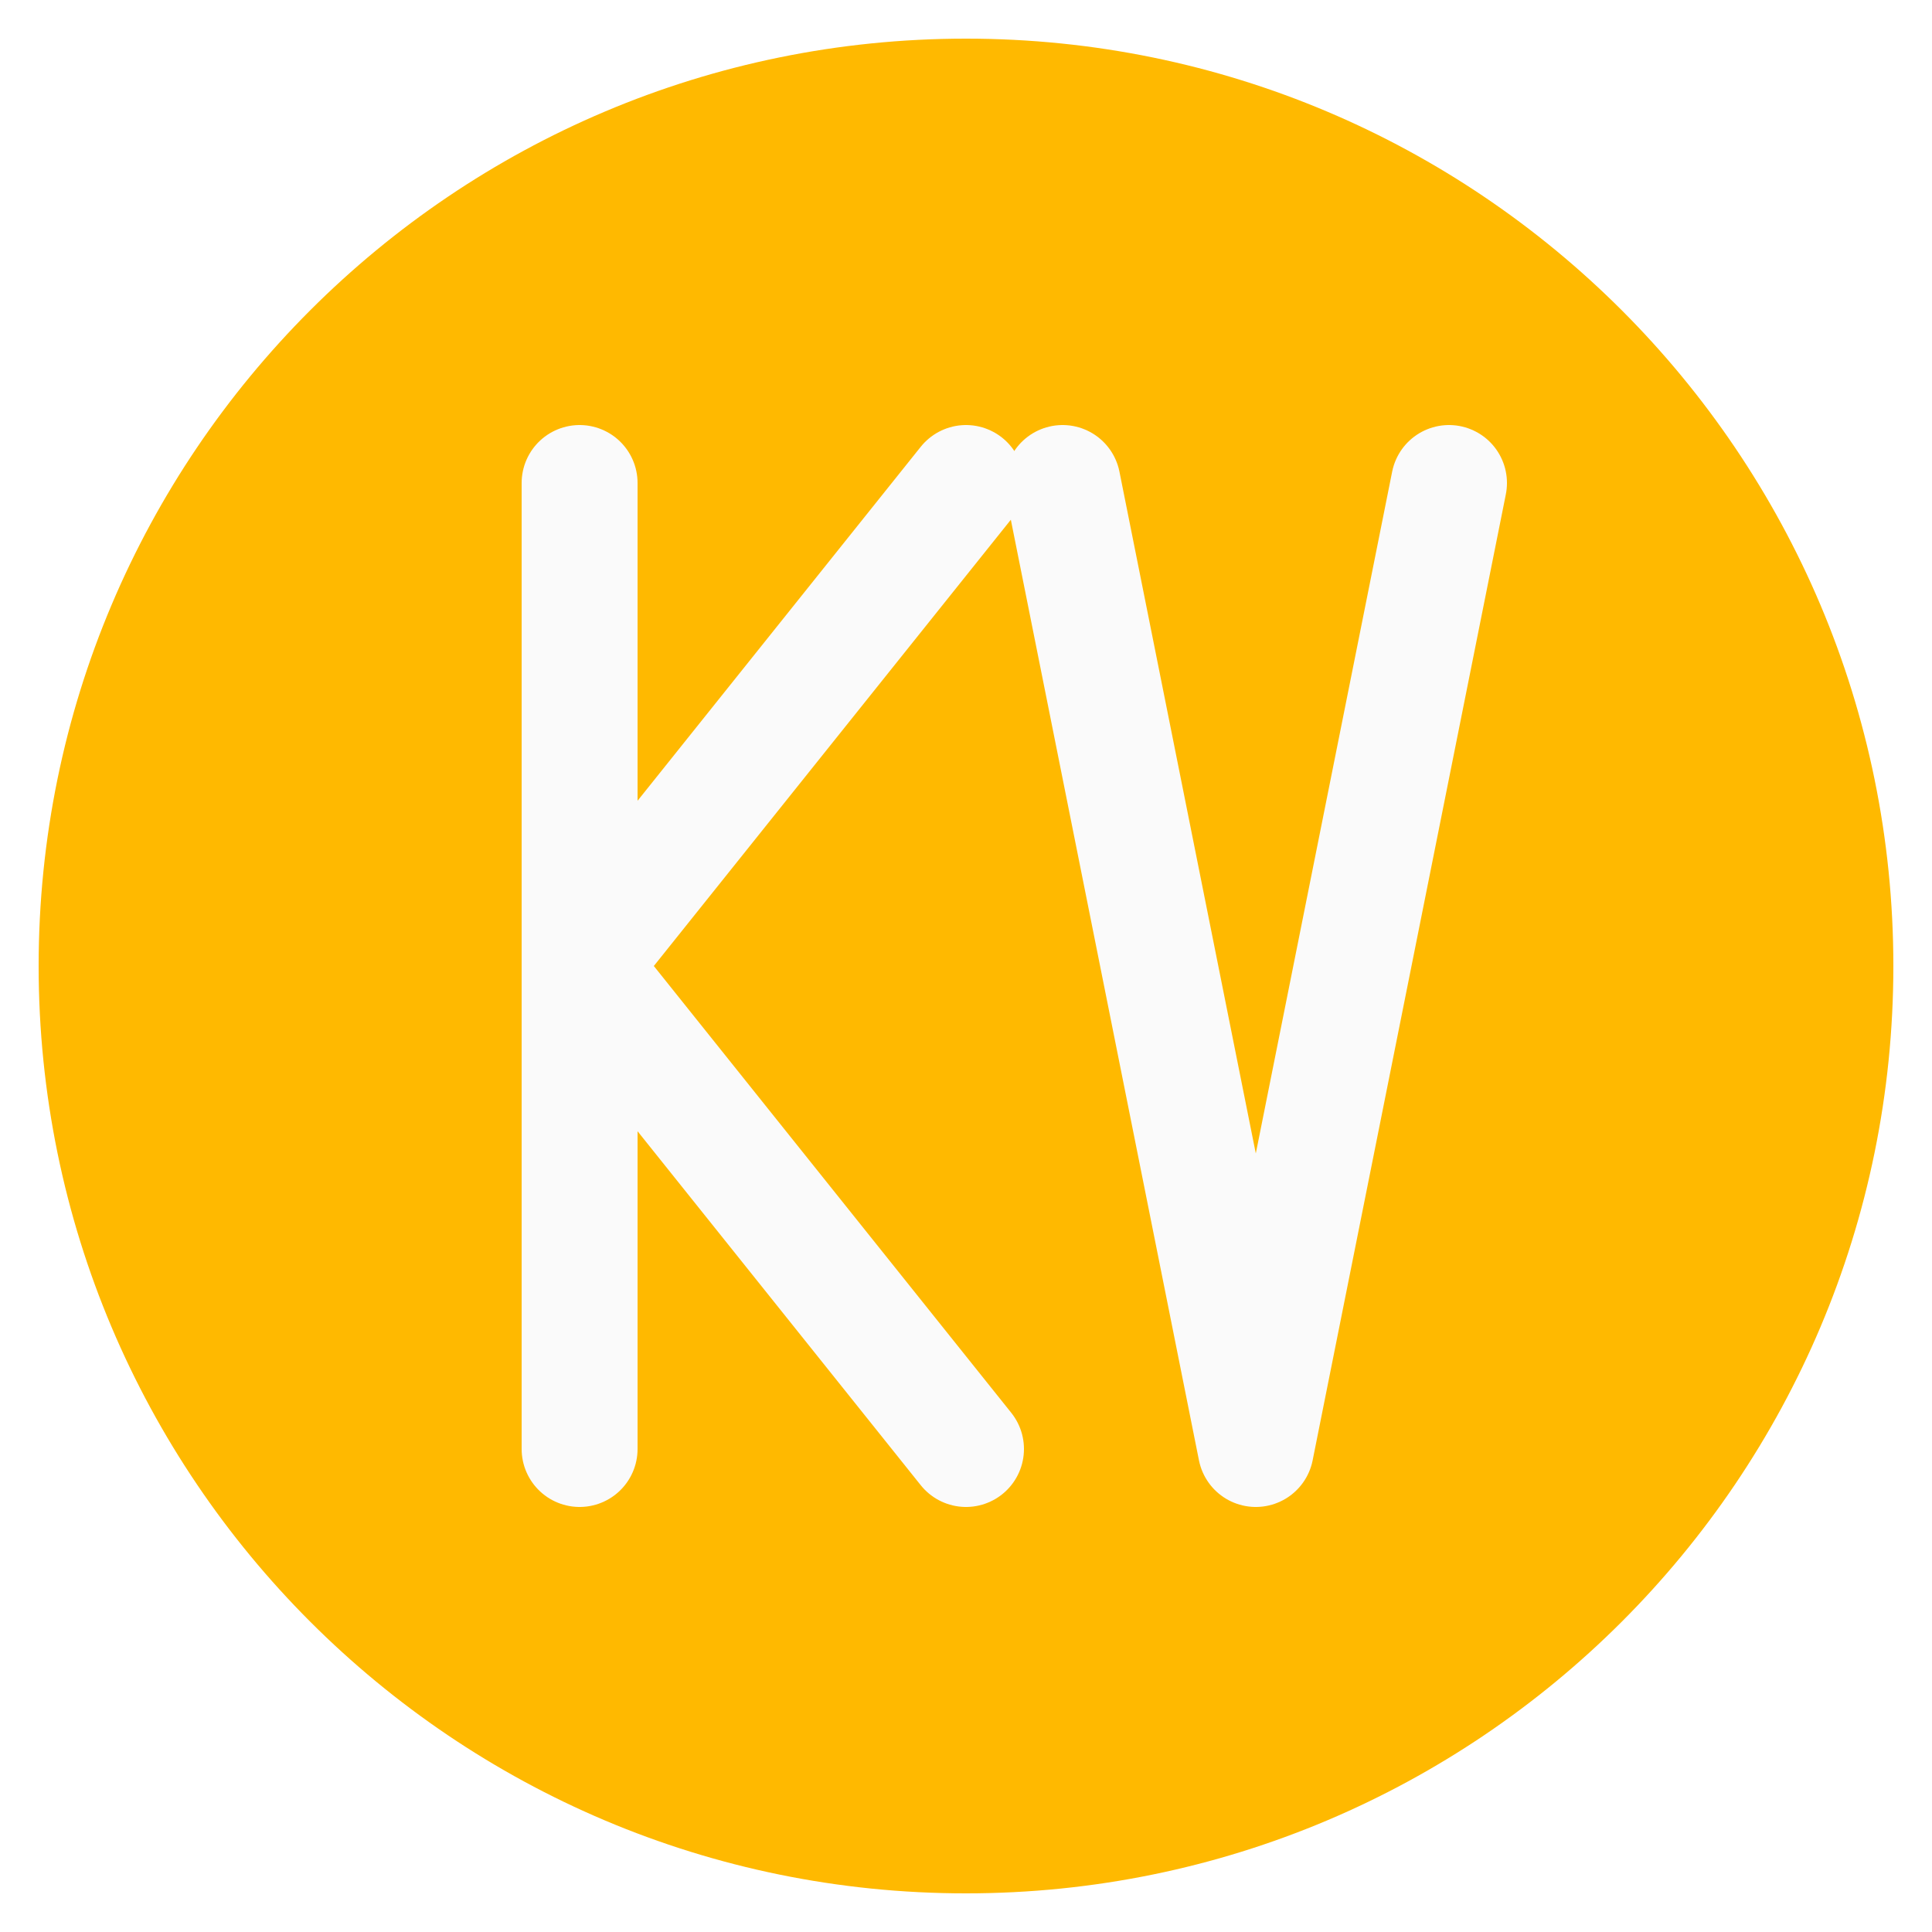
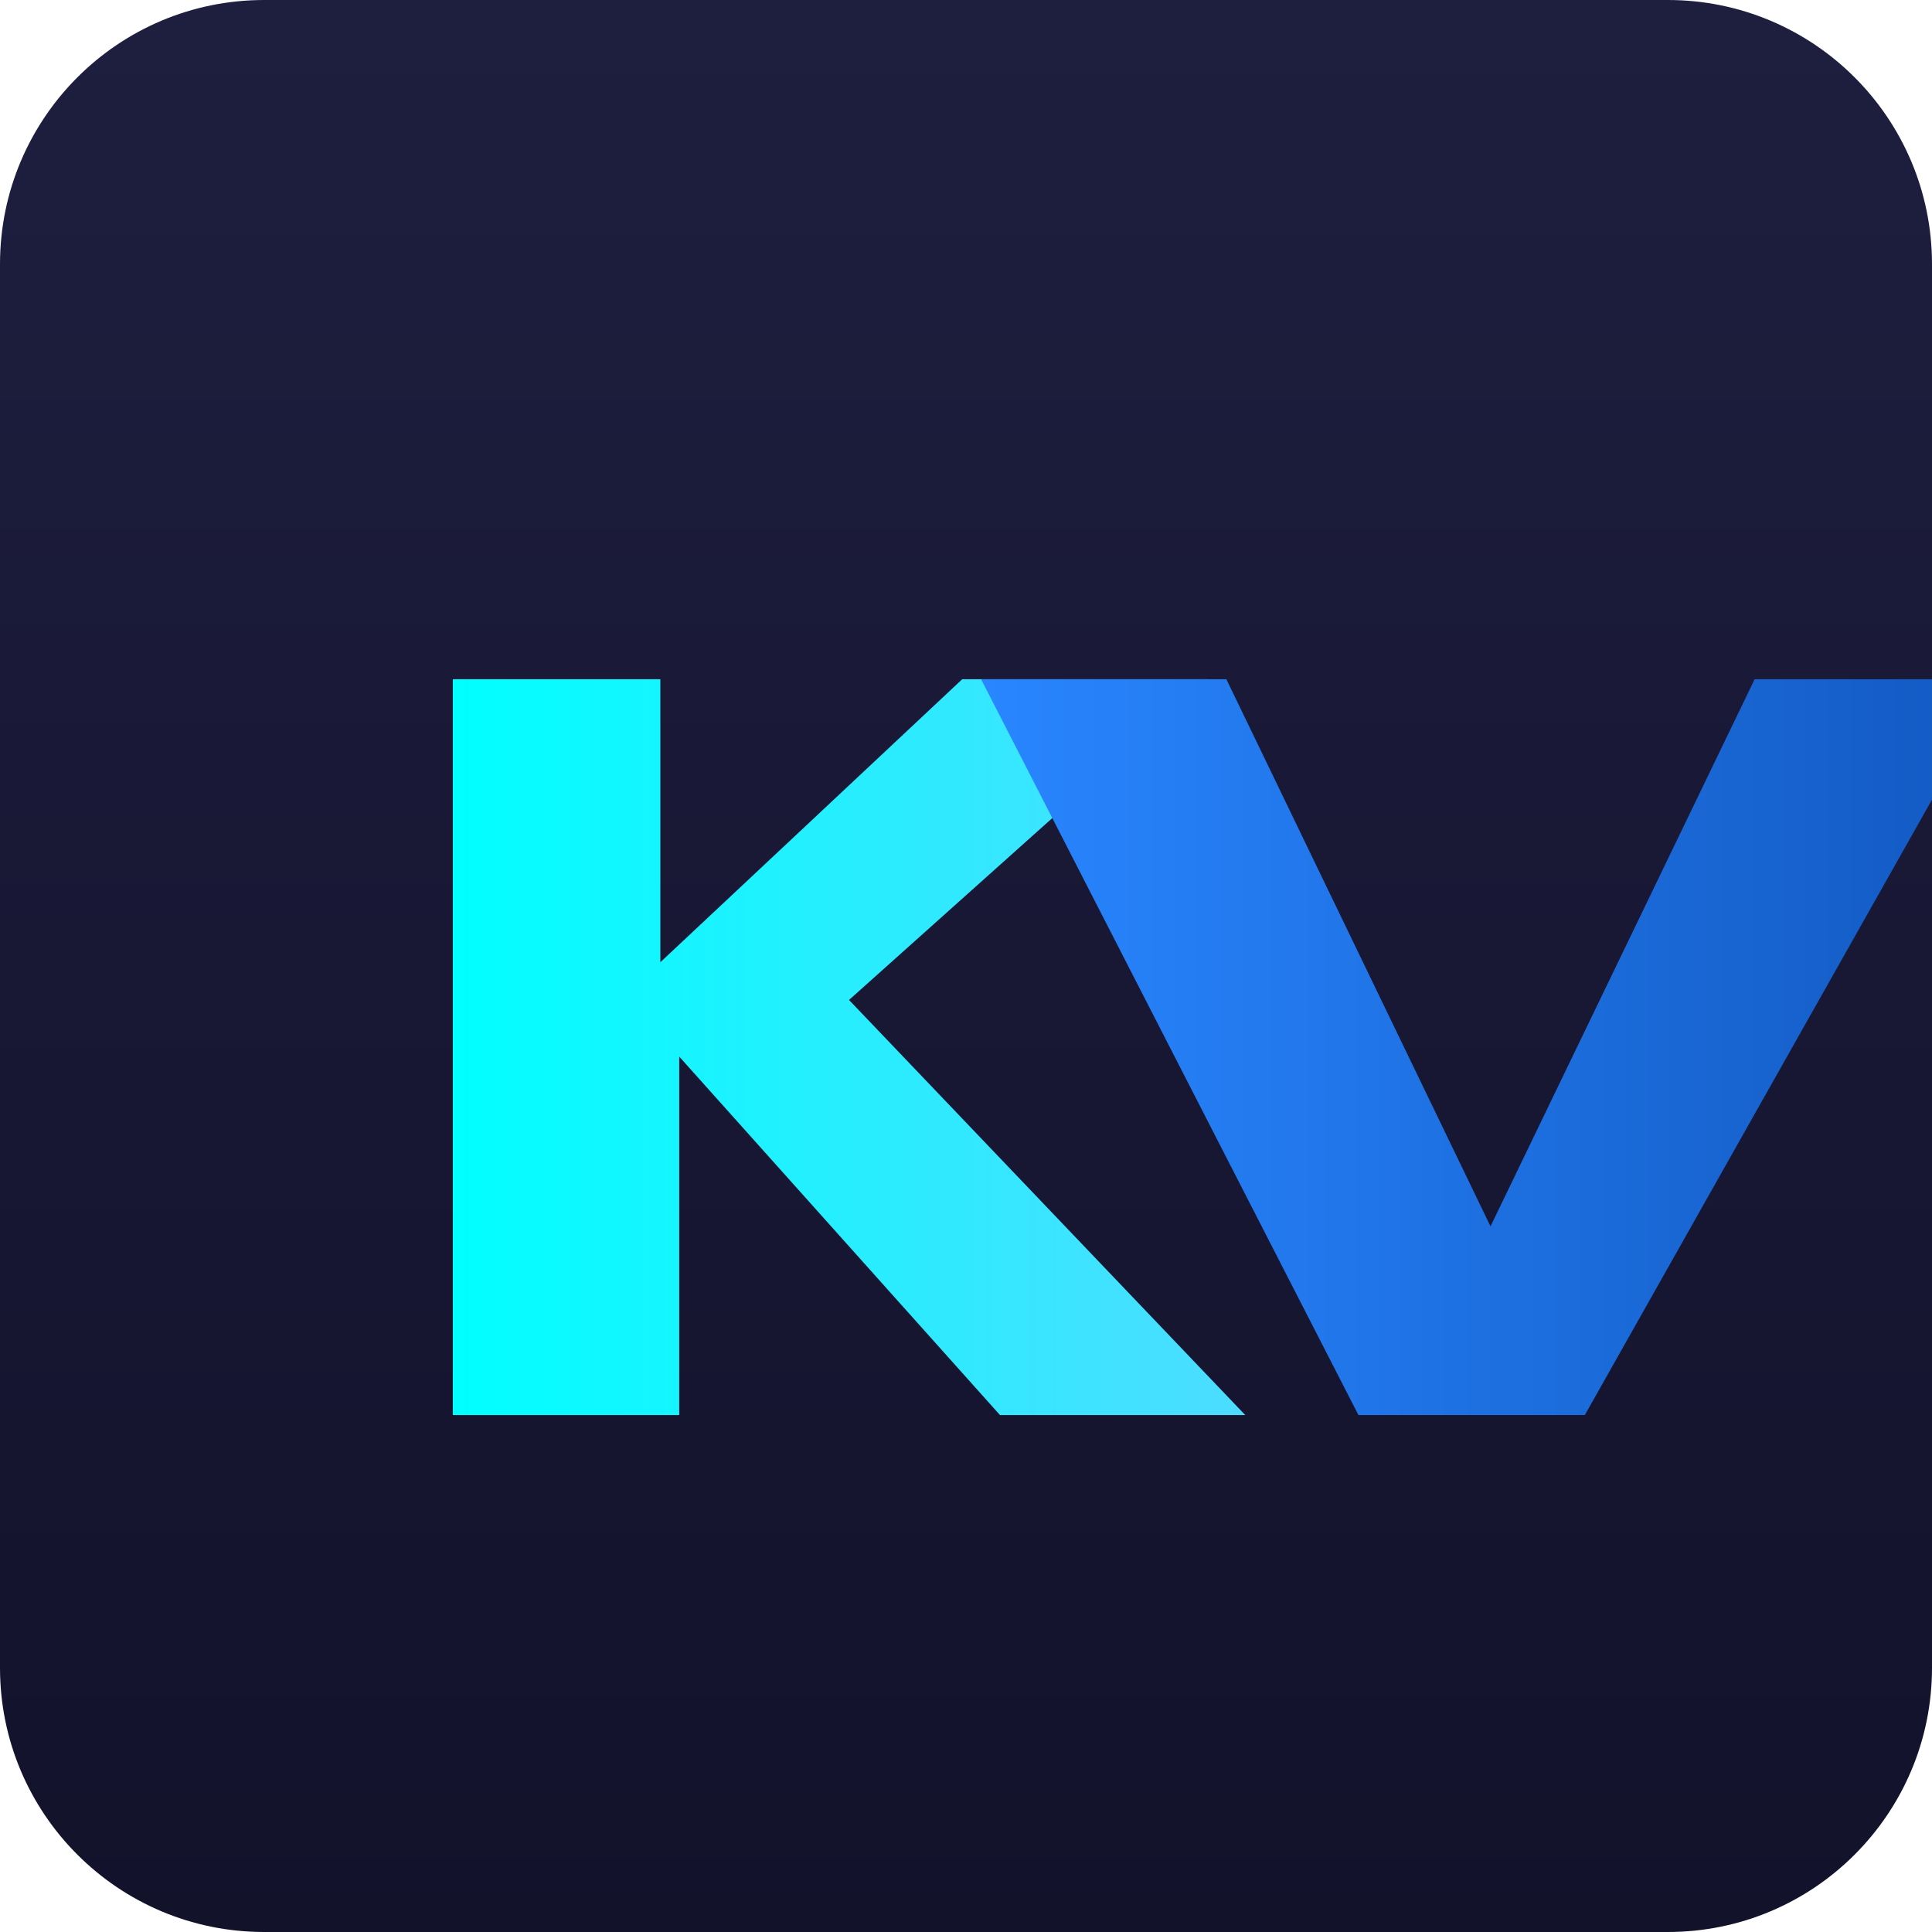
- <svg xmlns="http://www.w3.org/2000/svg" viewBox="0 0 100 100">
-   <circle cx="50" cy="50" r="48" fill="#ffb900" />
-   <path d="M30 25 L30 75 M30 50 L50 25 M30 50 L50 75" stroke="#fafafa" stroke-width="6" fill="none" stroke-linecap="round" stroke-linejoin="round" />
-   <path d="M55 25 L65 75 L75 25" stroke="#fafafa" stroke-width="6" fill="none" stroke-linecap="round" stroke-linejoin="round" />
+ <svg xmlns="http://www.w3.org/2000/svg" viewBox="0 0 512 512" width="512" height="512">
+   <defs>
+     <linearGradient id="bgGradient" x1="0%" y1="0%" x2="0%" y2="100%">
+       <stop offset="0%" style="stop-color:#1e1e3f;stop-opacity:1" />
+       <stop offset="100%" style="stop-color:#12122b;stop-opacity:1" />
+     </linearGradient>
+     <linearGradient id="kGradient" x1="0%" y1="0%" x2="100%" y2="0%">
+       <stop offset="0%" style="stop-color:#00ffff;stop-opacity:1" />
+       <stop offset="100%" style="stop-color:#4ddcff;stop-opacity:1" />
+     </linearGradient>
+     <linearGradient id="vGradient" x1="0%" y1="0%" x2="100%" y2="0%">
+       <stop offset="0%" style="stop-color:#2986ff;stop-opacity:1" />
+       <stop offset="100%" style="stop-color:#1259c2;stop-opacity:1" />
+     </linearGradient>
+   </defs>
+   <rect x="0" y="0" width="512" height="512" rx="70" ry="70" fill="url(#bgGradient)" />
+   <path d="M120 180 h55 v75 l80 -75 h65 l-95 85 l105 110 h-65 l-85 -95 v95 h-60 Z" fill="url(#kGradient)" />
+   <path d="M260 180 h65 l70 145 l70 -145 h65 l-110 195 h-60 Z" fill="url(#vGradient)" />
</svg>
